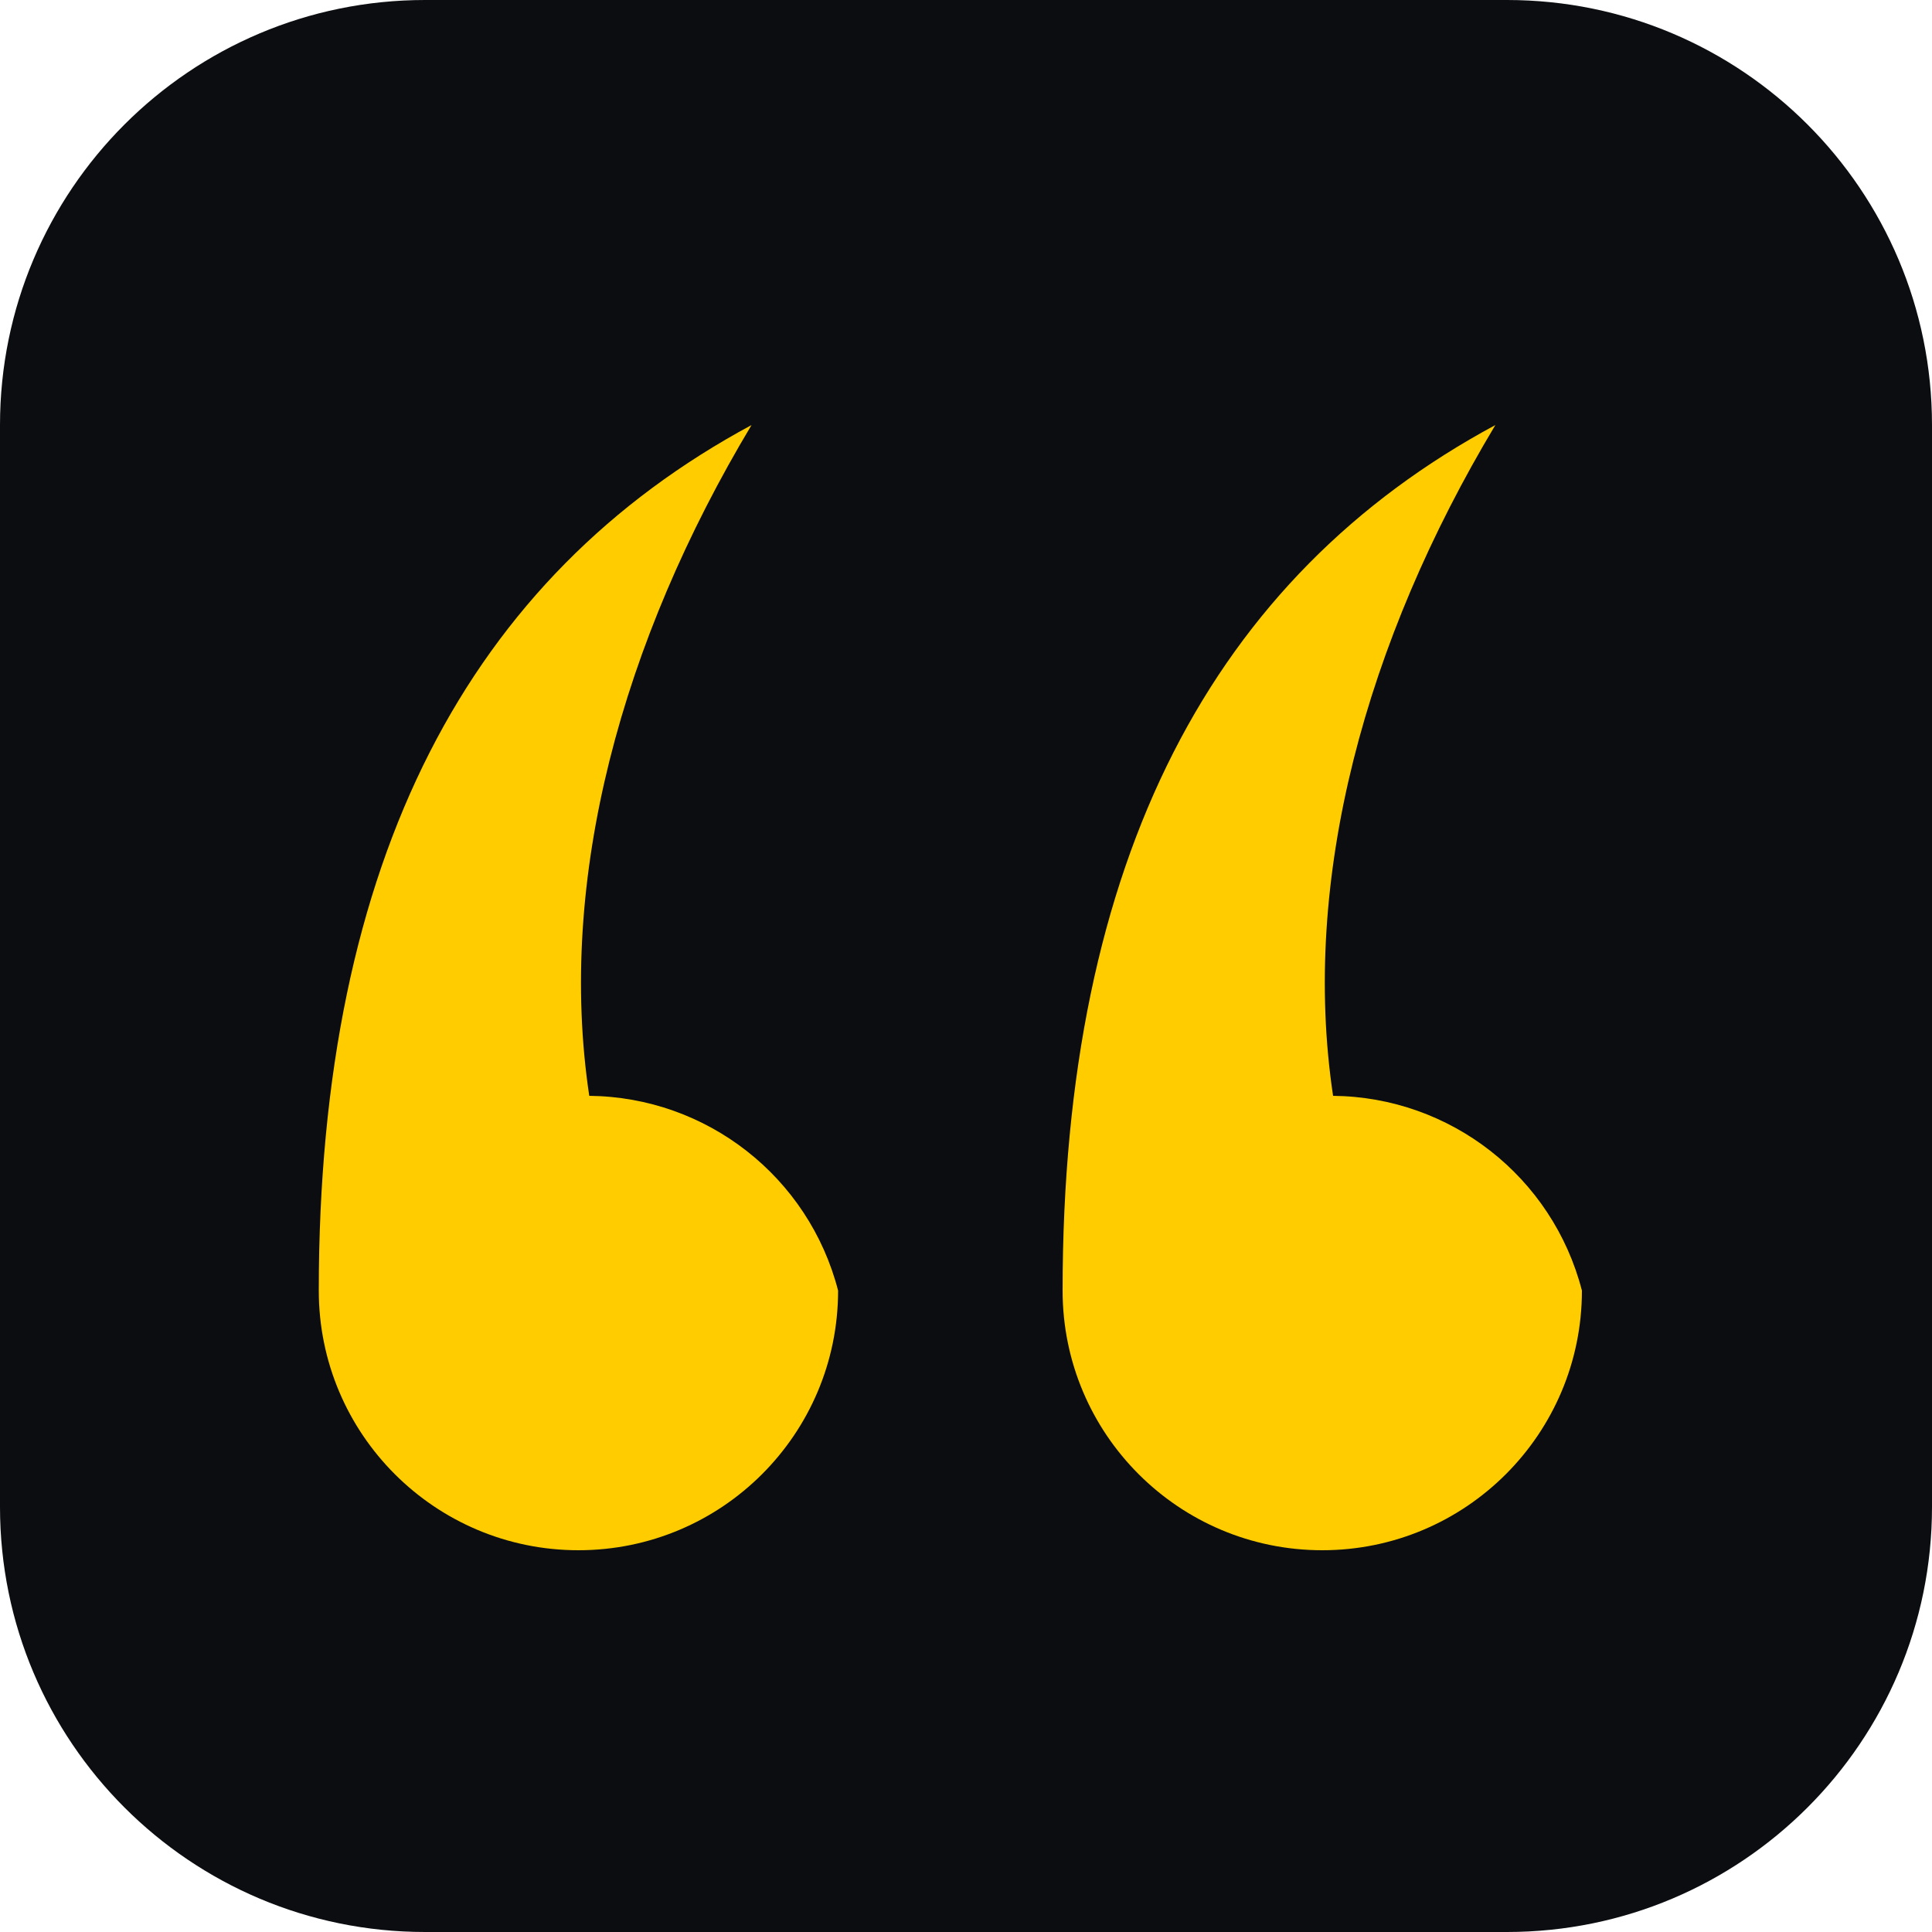
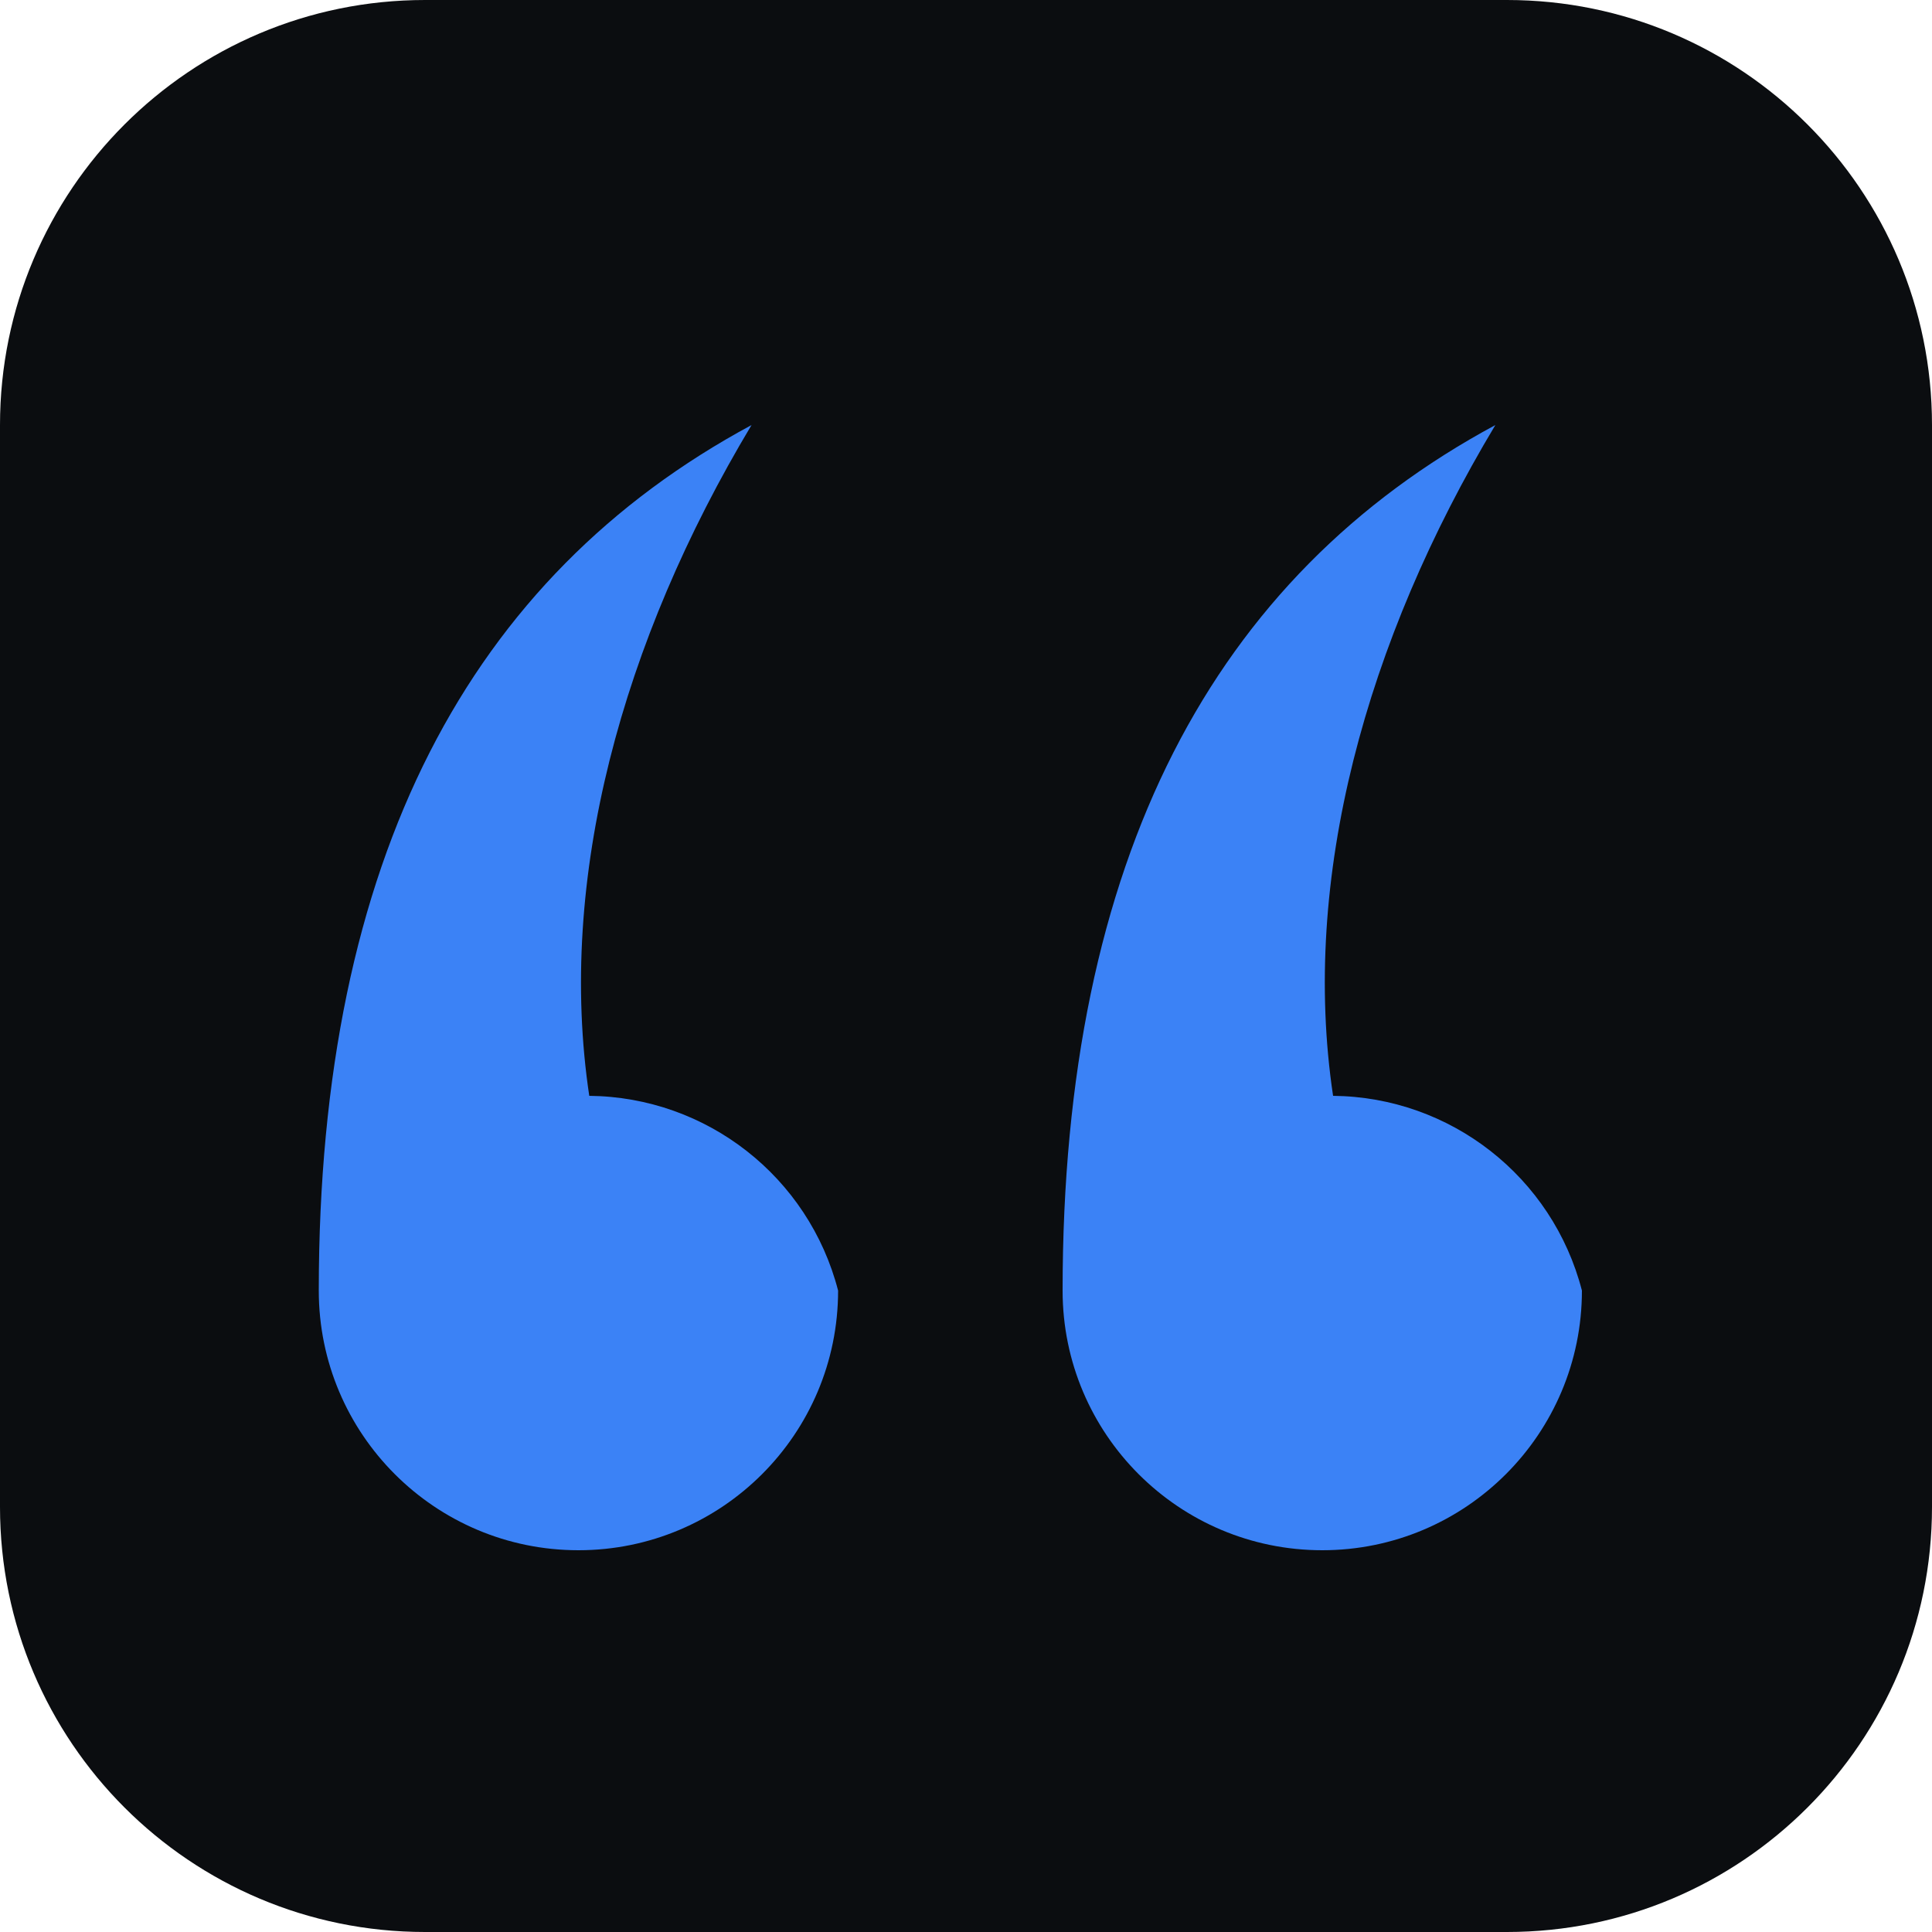
<svg xmlns="http://www.w3.org/2000/svg" width="200" height="200" viewBox="0 0 200 200">
  <rect width="200" height="200" rx="44" fill="#0b0d10" />
-   <g fill="#ffcc00">
+   <g fill="#3b82f6">
    <path transform="translate(33,44) scale(1.12) rotate(180,24,52)" d="M 0,24 A 24,24 0 1,1 48,24 C 48,64 34,90 8,104 C 20,84 26,62 23,42 A 24,24 0 0,1 0,24 Z" />
    <path transform="translate(110,44) scale(1.12) rotate(180,24,52)" d="M 0,24 A 24,24 0 1,1 48,24 C 48,64 34,90 8,104 C 20,84 26,62 23,42 A 24,24 0 0,1 0,24 Z" />
  </g>
</svg>
